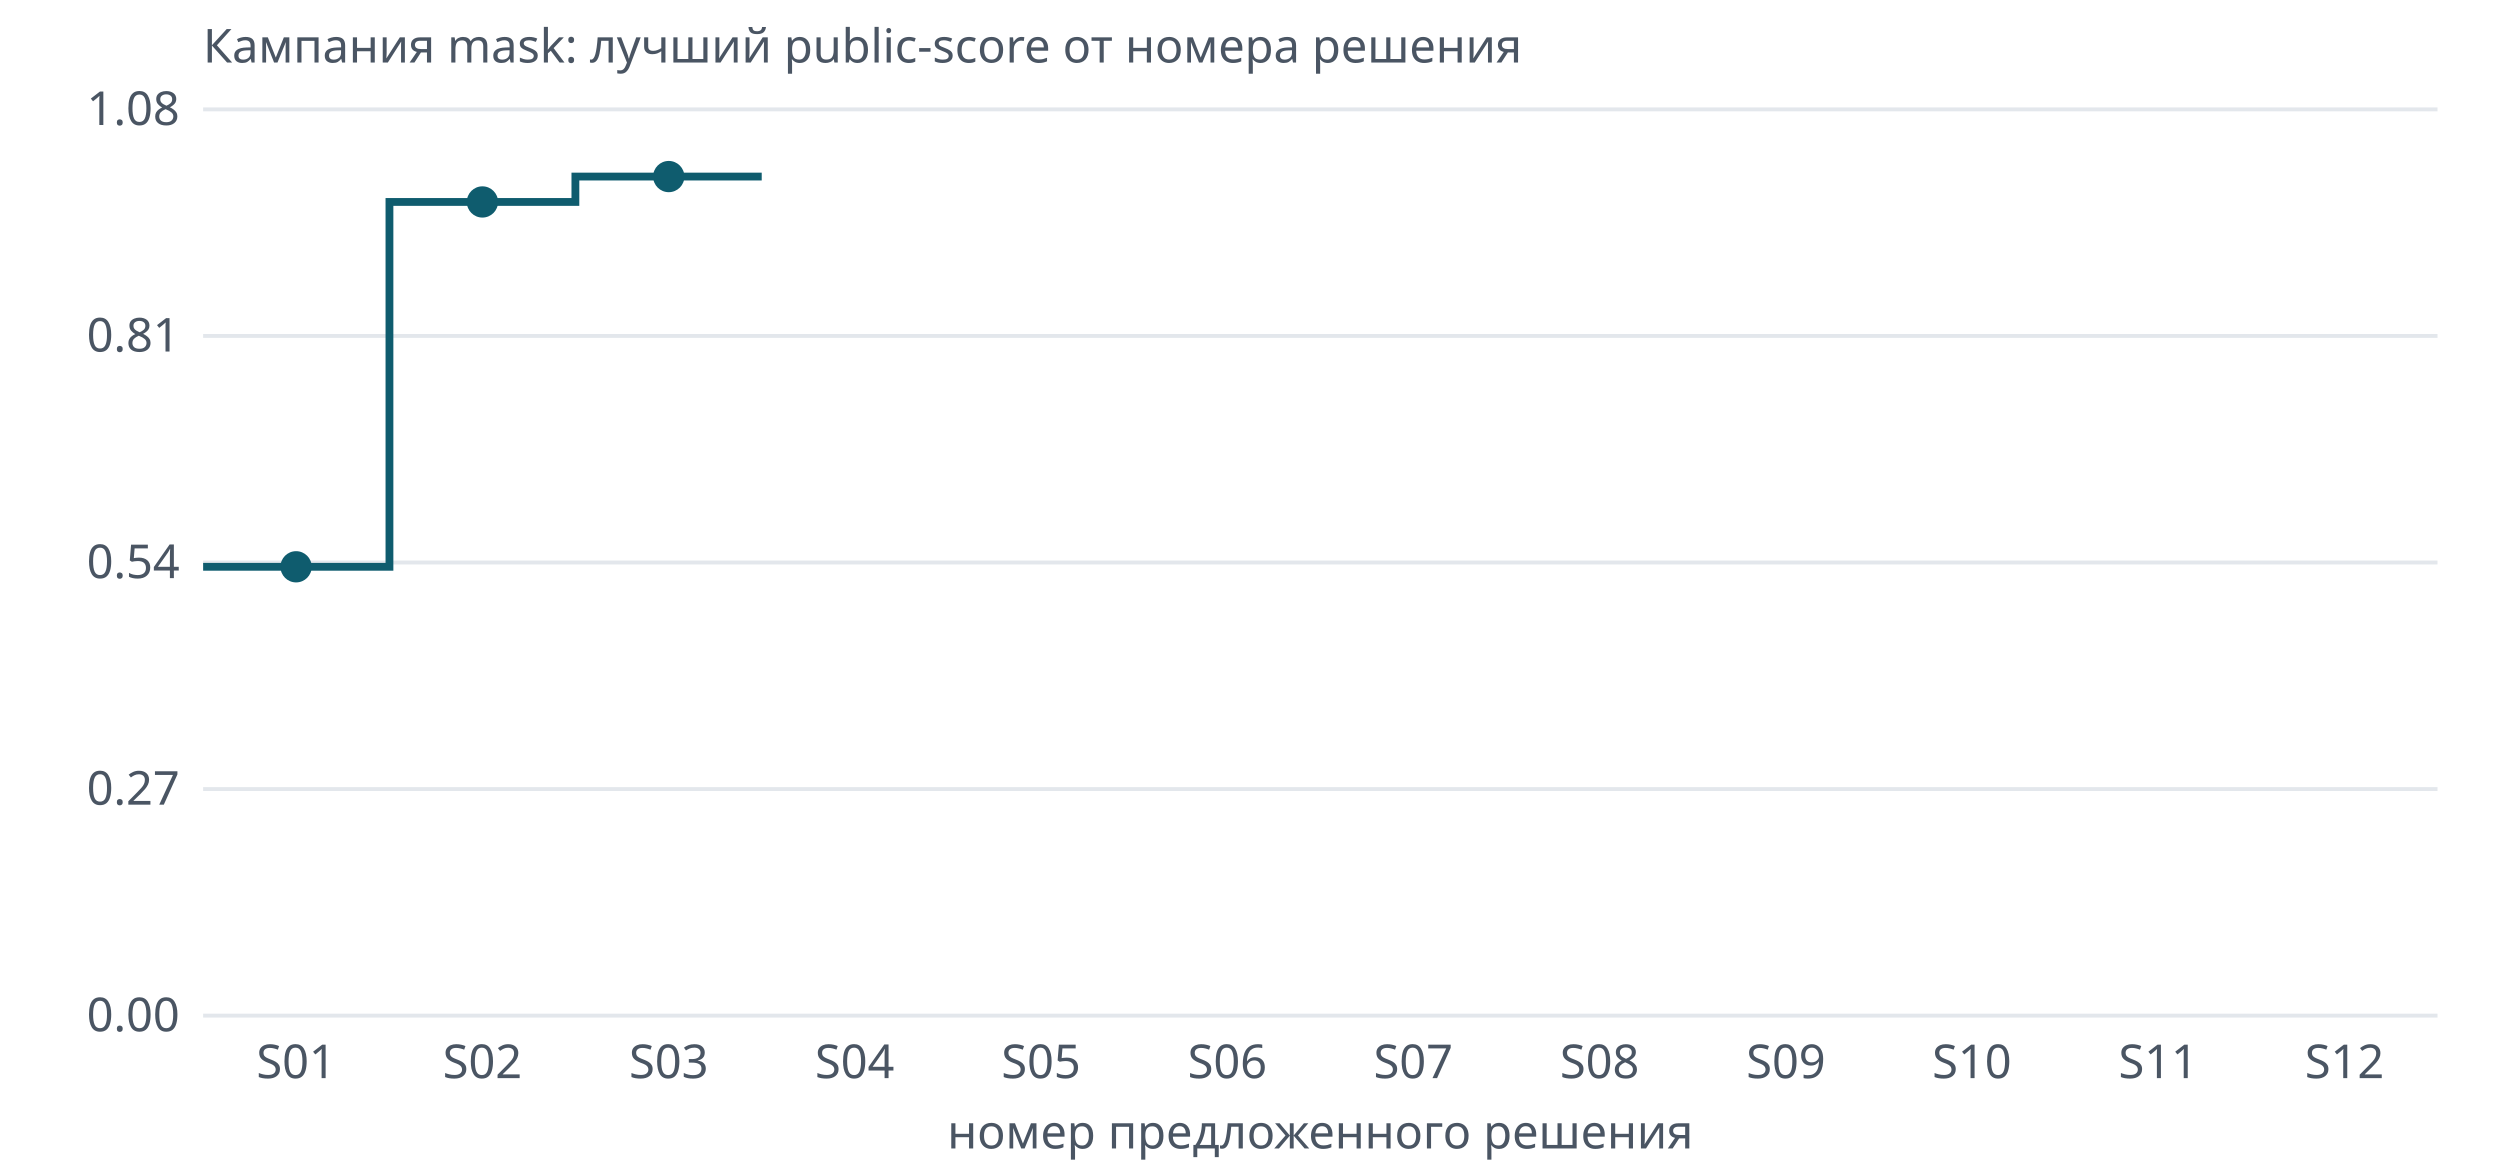
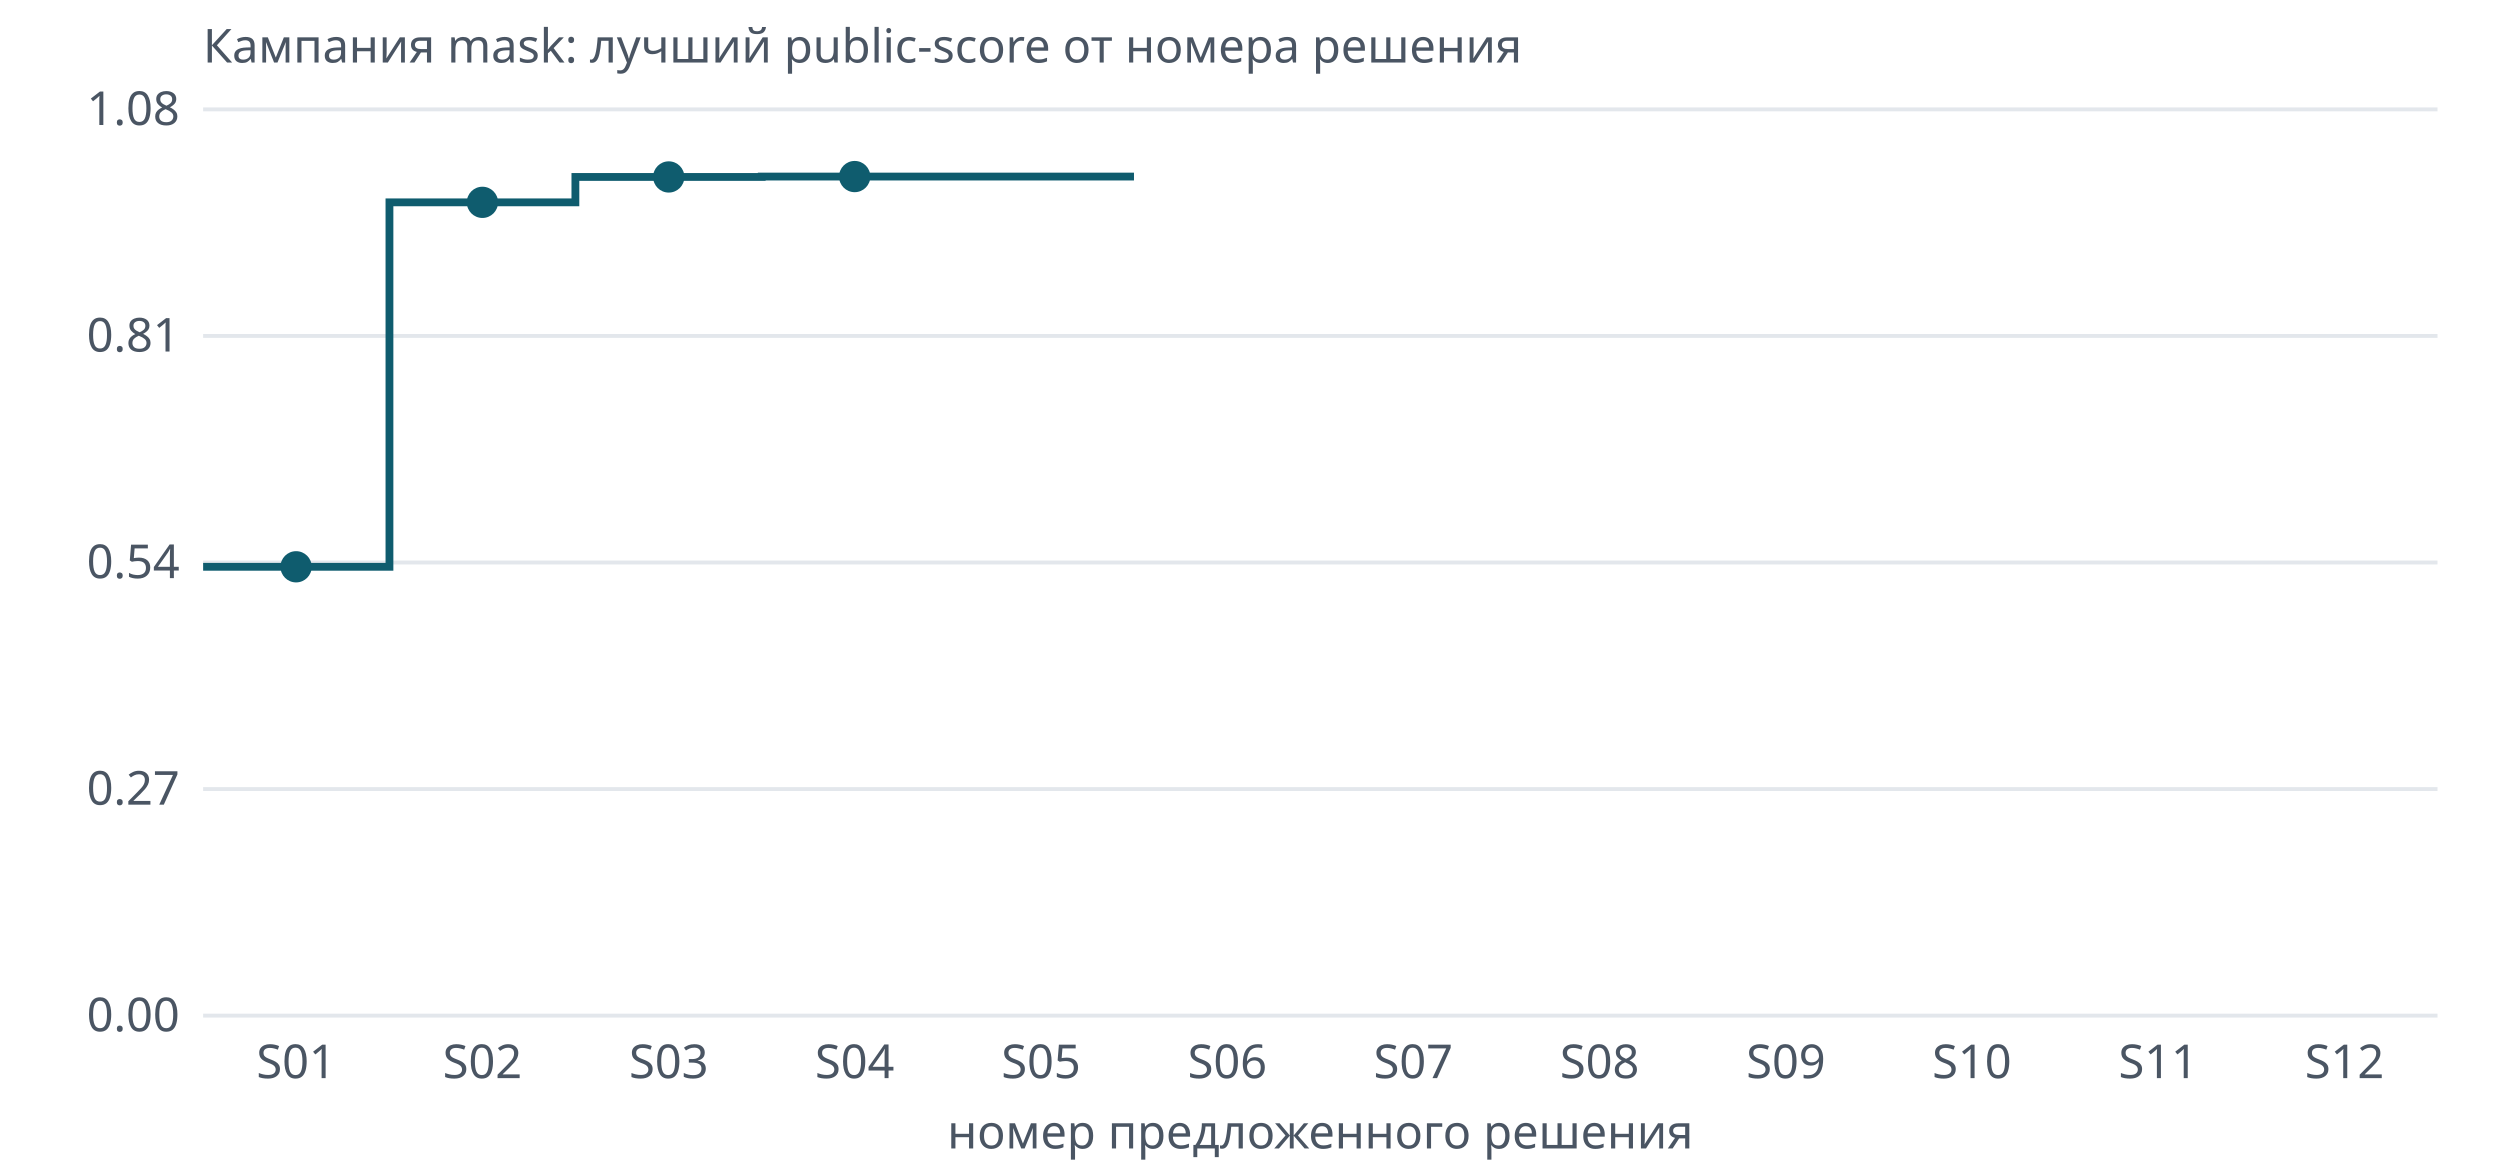
<svg xmlns="http://www.w3.org/2000/svg" viewBox="0 0 640 300" role="img" aria-label="Кампания mask: лучший public-score от номера решения">
  <style>text{font:12px system-ui,sans-serif;fill:#4a5563}.g{stroke:#e3e7ec}.s{fill:none;stroke:#0f5c6e;stroke-width:2}.p{fill:#0f5c6e}.f{fill:#c8402a}</style>
  <text x="52" y="16" font-weight="600">Кампания mask: лучший public-score от номера решения</text>
  <line class="g" x1="52" x2="624" y1="260.0" y2="260.0" />
  <text x="46" y="264.0" text-anchor="end">0.00</text>
  <line class="g" x1="52" x2="624" y1="202.0" y2="202.0" />
  <text x="46" y="206.0" text-anchor="end">0.27</text>
  <line class="g" x1="52" x2="624" y1="144.0" y2="144.0" />
  <text x="46" y="148.0" text-anchor="end">0.54</text>
  <line class="g" x1="52" x2="624" y1="86.0" y2="86.0" />
  <text x="46" y="90.0" text-anchor="end">0.81</text>
  <line class="g" x1="52" x2="624" y1="28.0" y2="28.0" />
  <text x="46" y="32.0" text-anchor="end">1.08</text>
  <text x="75.8" y="276" text-anchor="middle">S01</text>
  <text x="123.5" y="276" text-anchor="middle">S02</text>
  <text x="171.2" y="276" text-anchor="middle">S03</text>
  <text x="218.8" y="276" text-anchor="middle">S04</text>
  <text x="266.5" y="276" text-anchor="middle">S05</text>
  <text x="314.2" y="276" text-anchor="middle">S06</text>
  <text x="361.8" y="276" text-anchor="middle">S07</text>
  <text x="409.5" y="276" text-anchor="middle">S08</text>
  <text x="457.2" y="276" text-anchor="middle">S09</text>
  <text x="504.8" y="276" text-anchor="middle">S10</text>
  <text x="552.5" y="276" text-anchor="middle">S11</text>
  <text x="600.2" y="276" text-anchor="middle">S12</text>
  <text x="338.0" y="294" text-anchor="middle">номер предложенного решения</text>
-   <path class="s" d="M52.0,145.1L99.7,145.1L99.7,51.7L147.3,51.7L147.3,45.2L195.0,45.2" />
+   <path class="s" d="M52.0,145.1L99.7,145.1L99.7,51.8L147.3,51.8L147.3,45.3L195.0,45.3L195.0,45.2L242.7,45.2L242.7,45.2L290.3,45.2" />
  <circle class="p" cx="75.8" cy="145.1" r="4" />
-   <circle class="p" cx="123.5" cy="51.7" r="4" />
-   <circle class="p" cx="171.2" cy="45.2" r="4" />
+   <circle class="p" cx="123.5" cy="51.8" r="4" />
+   <circle class="p" cx="171.2" cy="45.3" r="4" />
+   <circle class="p" cx="218.8" cy="45.2" r="4" />
</svg>
